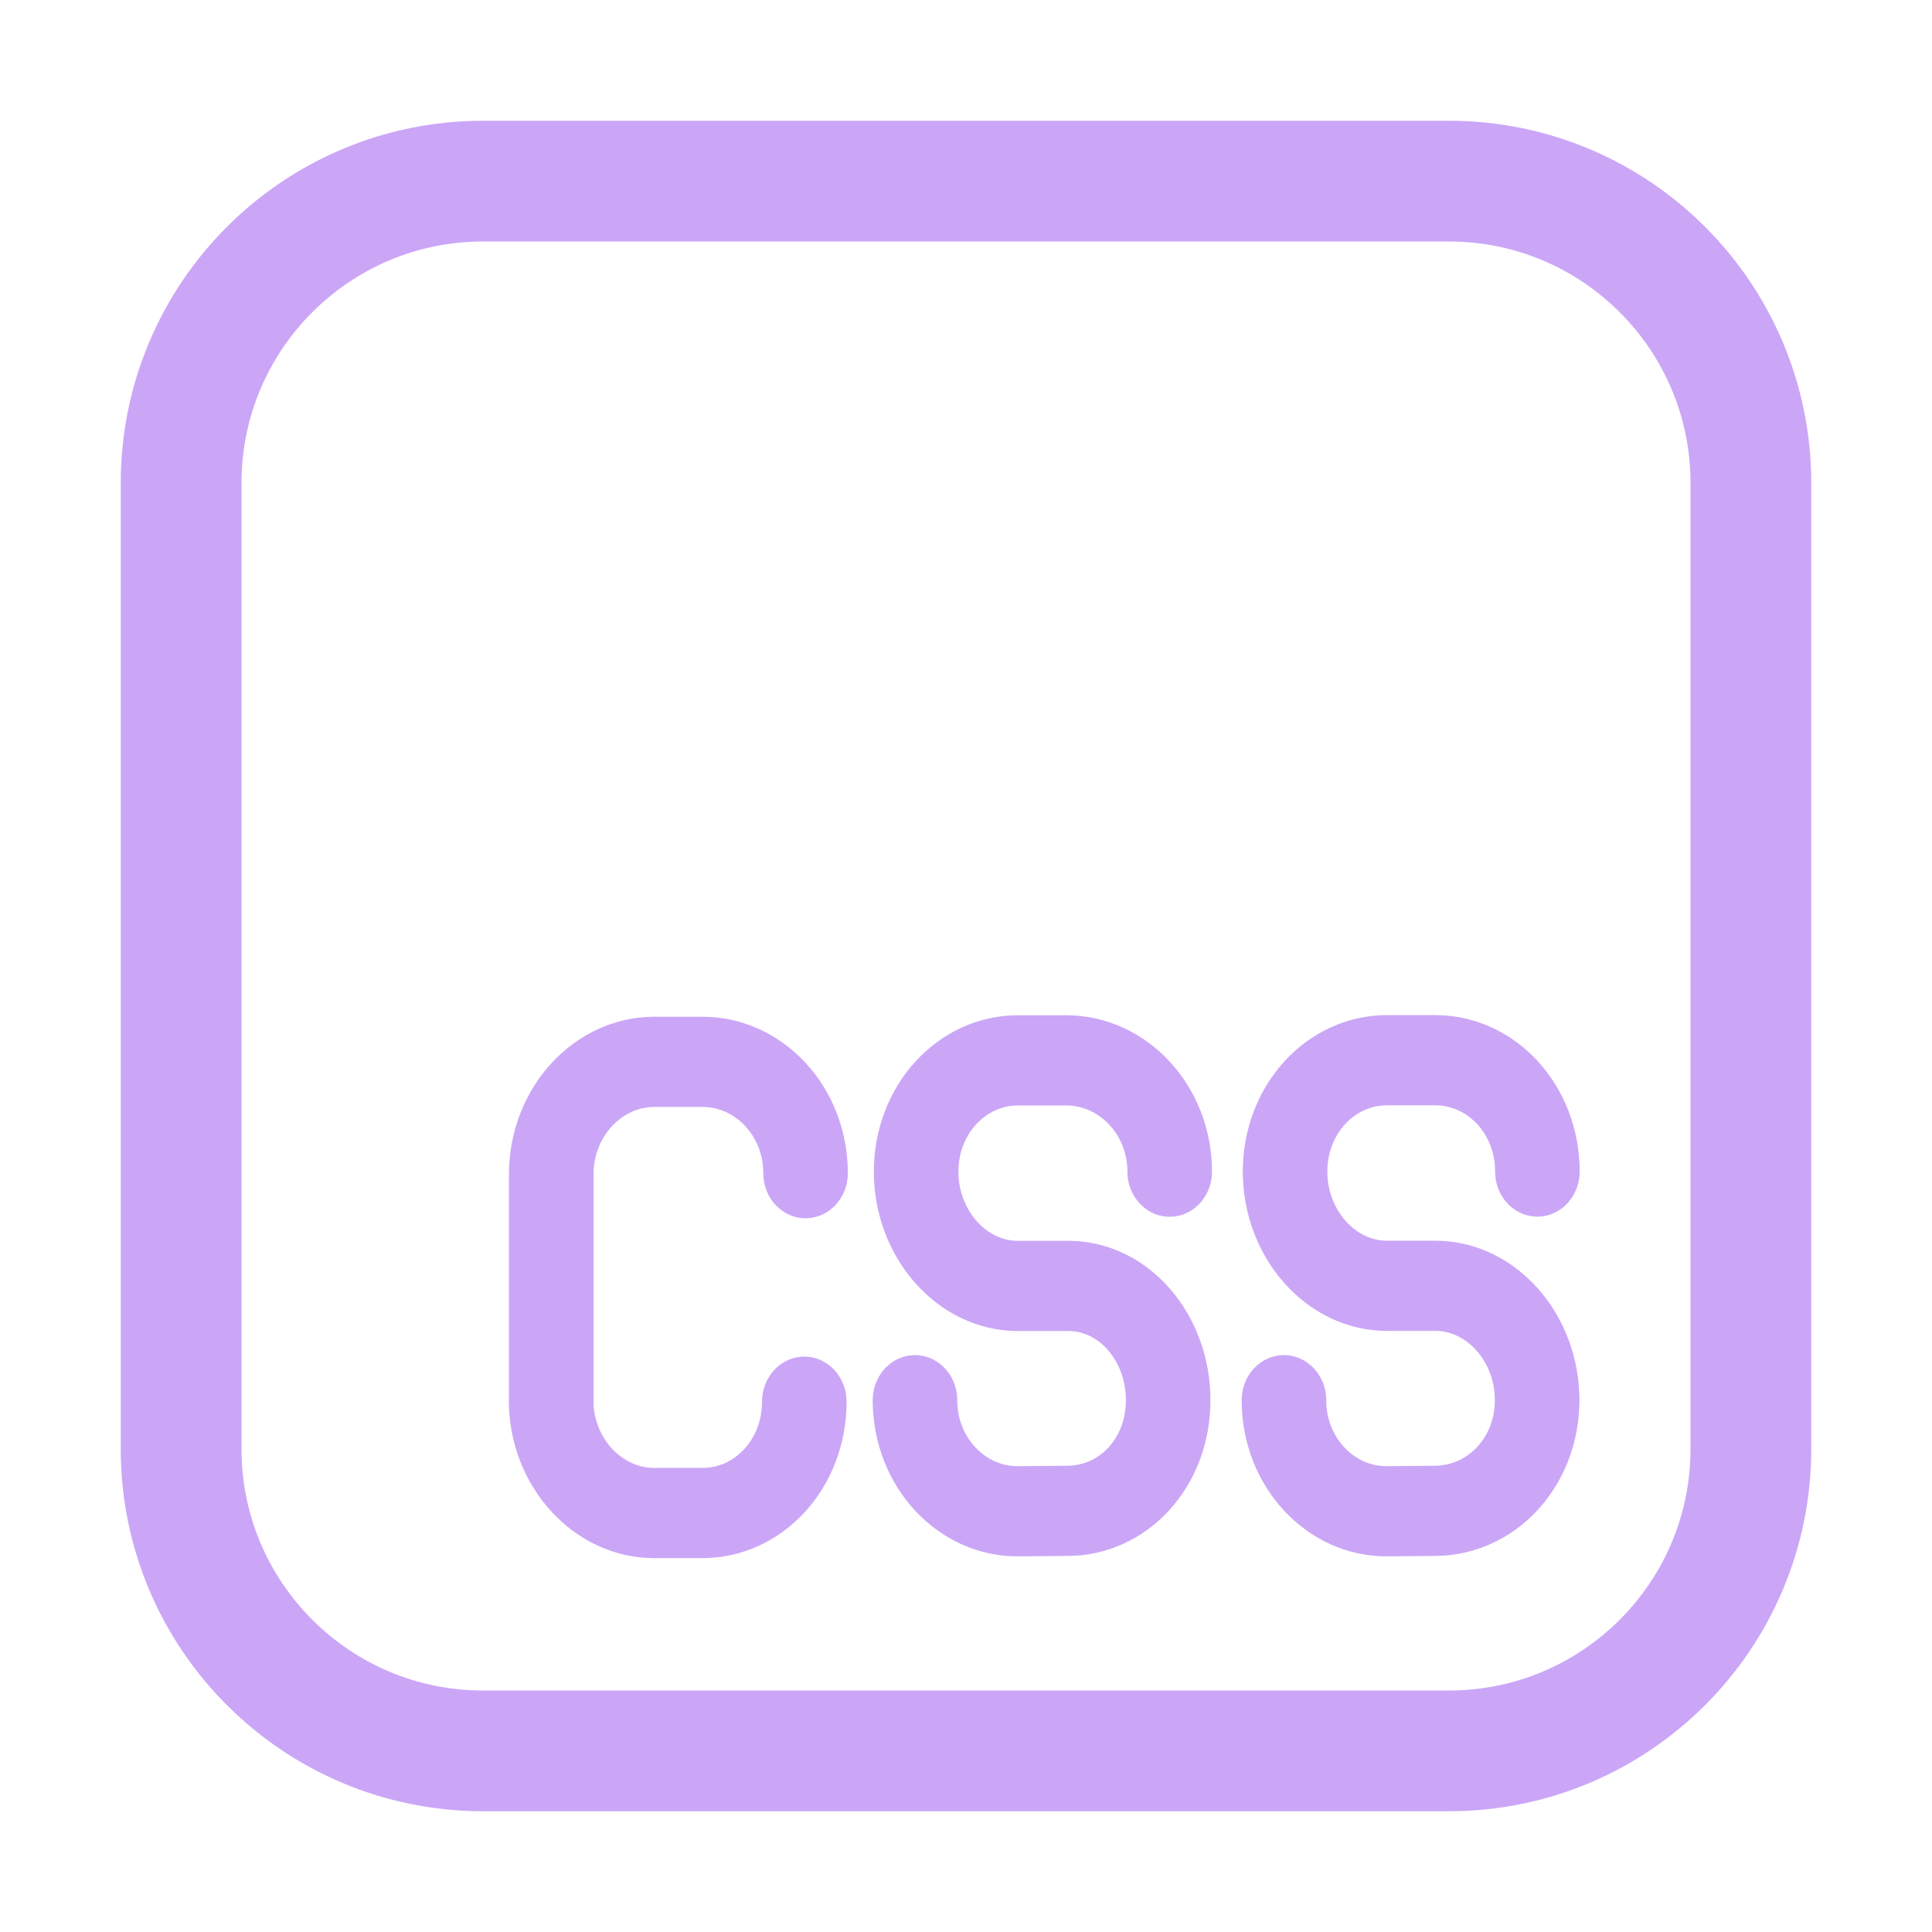
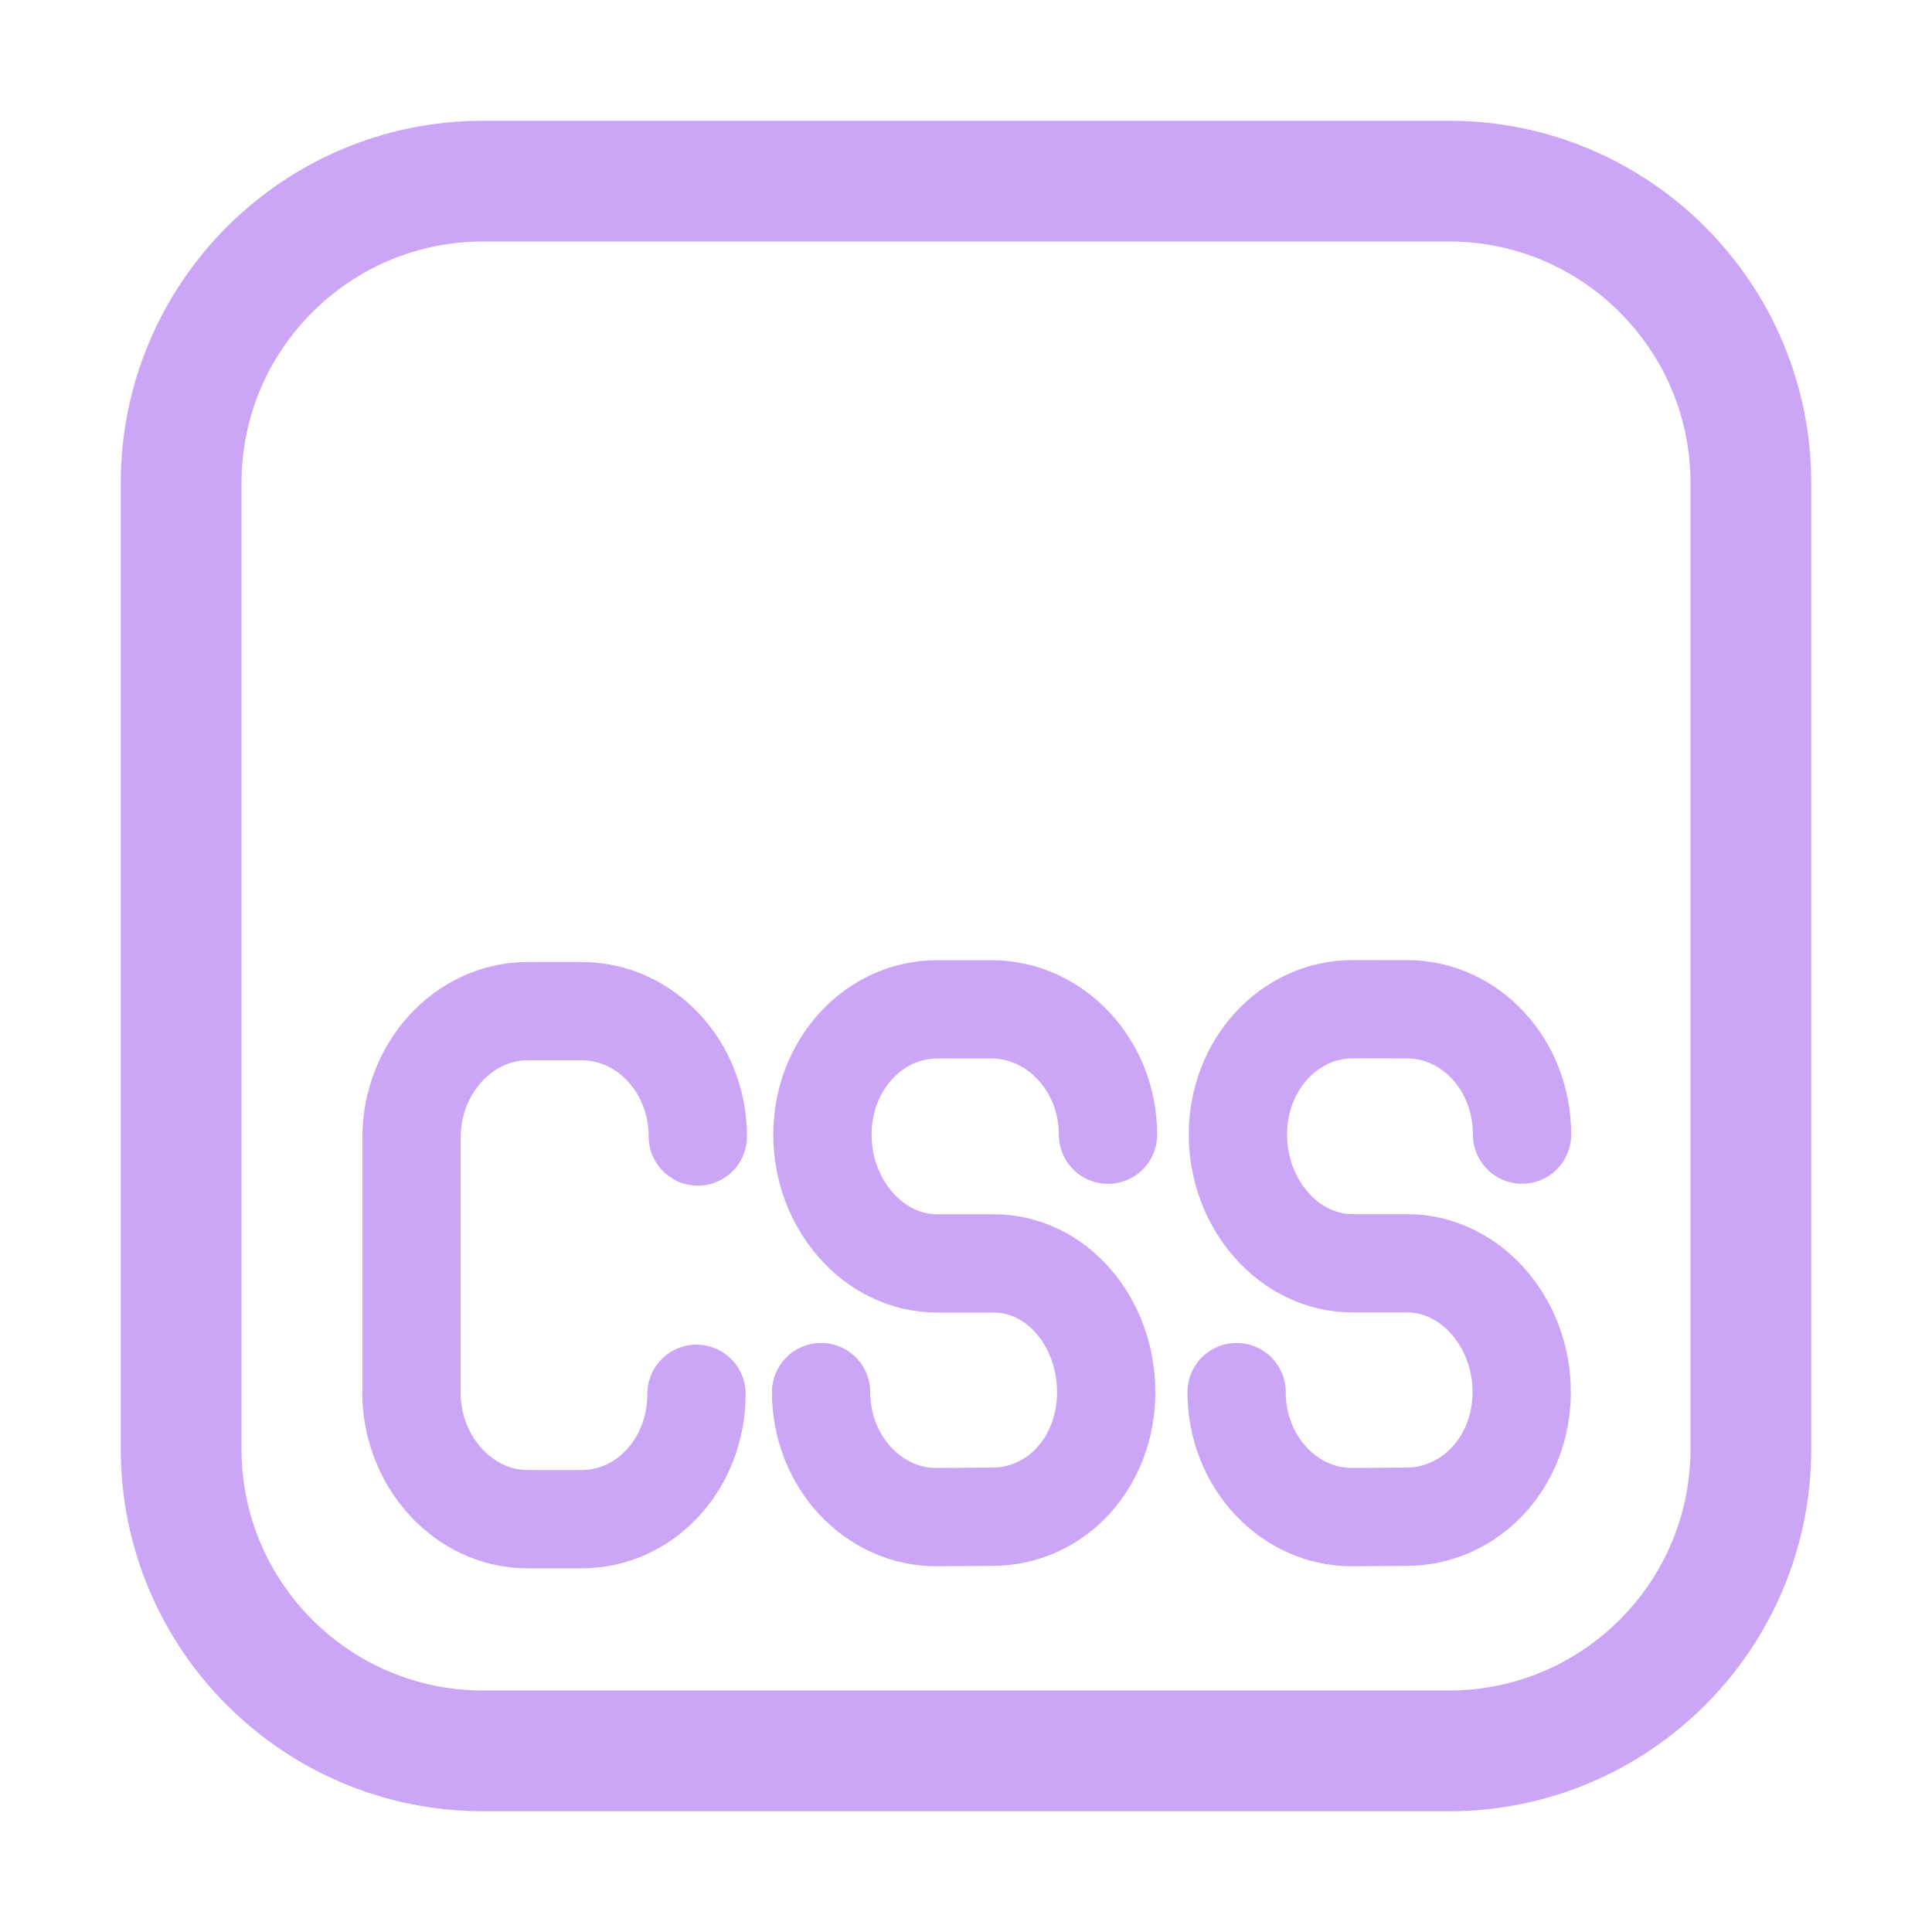
<svg xmlns="http://www.w3.org/2000/svg" width="16" height="16" viewBox="0 0 16 16">
  <g fill="none" stroke="#cba6f7" stroke-linecap="round" stroke-linejoin="round">
    <path d="m4 1.5h8c1.38 0 2.5 1.12 2.5 2.5v8c0 1.38-1.12 2.5-2.5 2.5h-8c-1.38 0-2.5-1.12-2.5-2.5v-8c0-1.38 1.12-2.5 2.5-2.5z" />
-     <path stroke-width=".667" d="M10.7 11.8c0 .46.37.824.812.821l.382-.003c.442-.003.803-.358.803-.819s-.361-.845-.803-.845l-.382 0c-.442 0-.803-.385-.803-.845 0-.46.361-.823.803-.823l.382 0c.442 0.0.805.363.805.823M7.79 11.8c0 .46.37.824.812.821l.393-.003c.442-.003.792-.358.792-.818s-.346-.845-.788-.845l-.397 0c-.442 0-.803-.385-.803-.845 0-.46.361-.823.803-.823h.382c.442 0 .815.363.815.823M4.92 11.8c0 .46.37.834.812.834h.382c.442 0 .803-.362.803-.823m.01-1.69c0-.46-.37-.823-.812-.823l-.382 0c-.442 0-.812.371-.812.832v1.68" transform="matrix(1.05 0 0 1.12 -.602 -1.62)" />
+     <path stroke-width=".814" d="m 10.241,11.529 c 0,0.58 0.437,1.039 0.96,1.035 l 0.452,-0.003 c 0.523,-0.004 0.949,-0.451 0.949,-1.033 0,-0.581 -0.427,-1.066 -0.949,-1.066 l -0.452,3.4e-5 c -0.523,3.9e-5 -0.949,-0.486 -0.949,-1.066 0,-0.58 0.427,-1.038 0.949,-1.038 l 0.452,2.825e-4 c 0.523,3.267e-4 0.952,0.458 0.952,1.038 M 6.8,11.529 c 0,0.58 0.437,1.039 0.96,1.035 l 0.465,-0.003 c 0.523,-0.004 0.936,-0.451 0.936,-1.032 0,-0.58 -0.409,-1.066 -0.932,-1.066 l -0.469,3.4e-5 c -0.523,3.8e-5 -0.949,-0.486 -0.949,-1.066 0,-0.58 0.427,-1.038 0.949,-1.038 h 0.452 c 0.523,0 0.964,0.458 0.964,1.038 M 3.407,11.529 c 0,0.58 0.437,1.052 0.96,1.052 H 4.819 c 0.523,0 0.949,-0.457 0.949,-1.038 m 0.011,-2.131 c 0,-0.58 -0.437,-1.038 -0.96,-1.038 L 4.368,8.374 C 3.845,8.374 3.408,8.842 3.408,9.423 v 2.119" />
  </g>
</svg>
